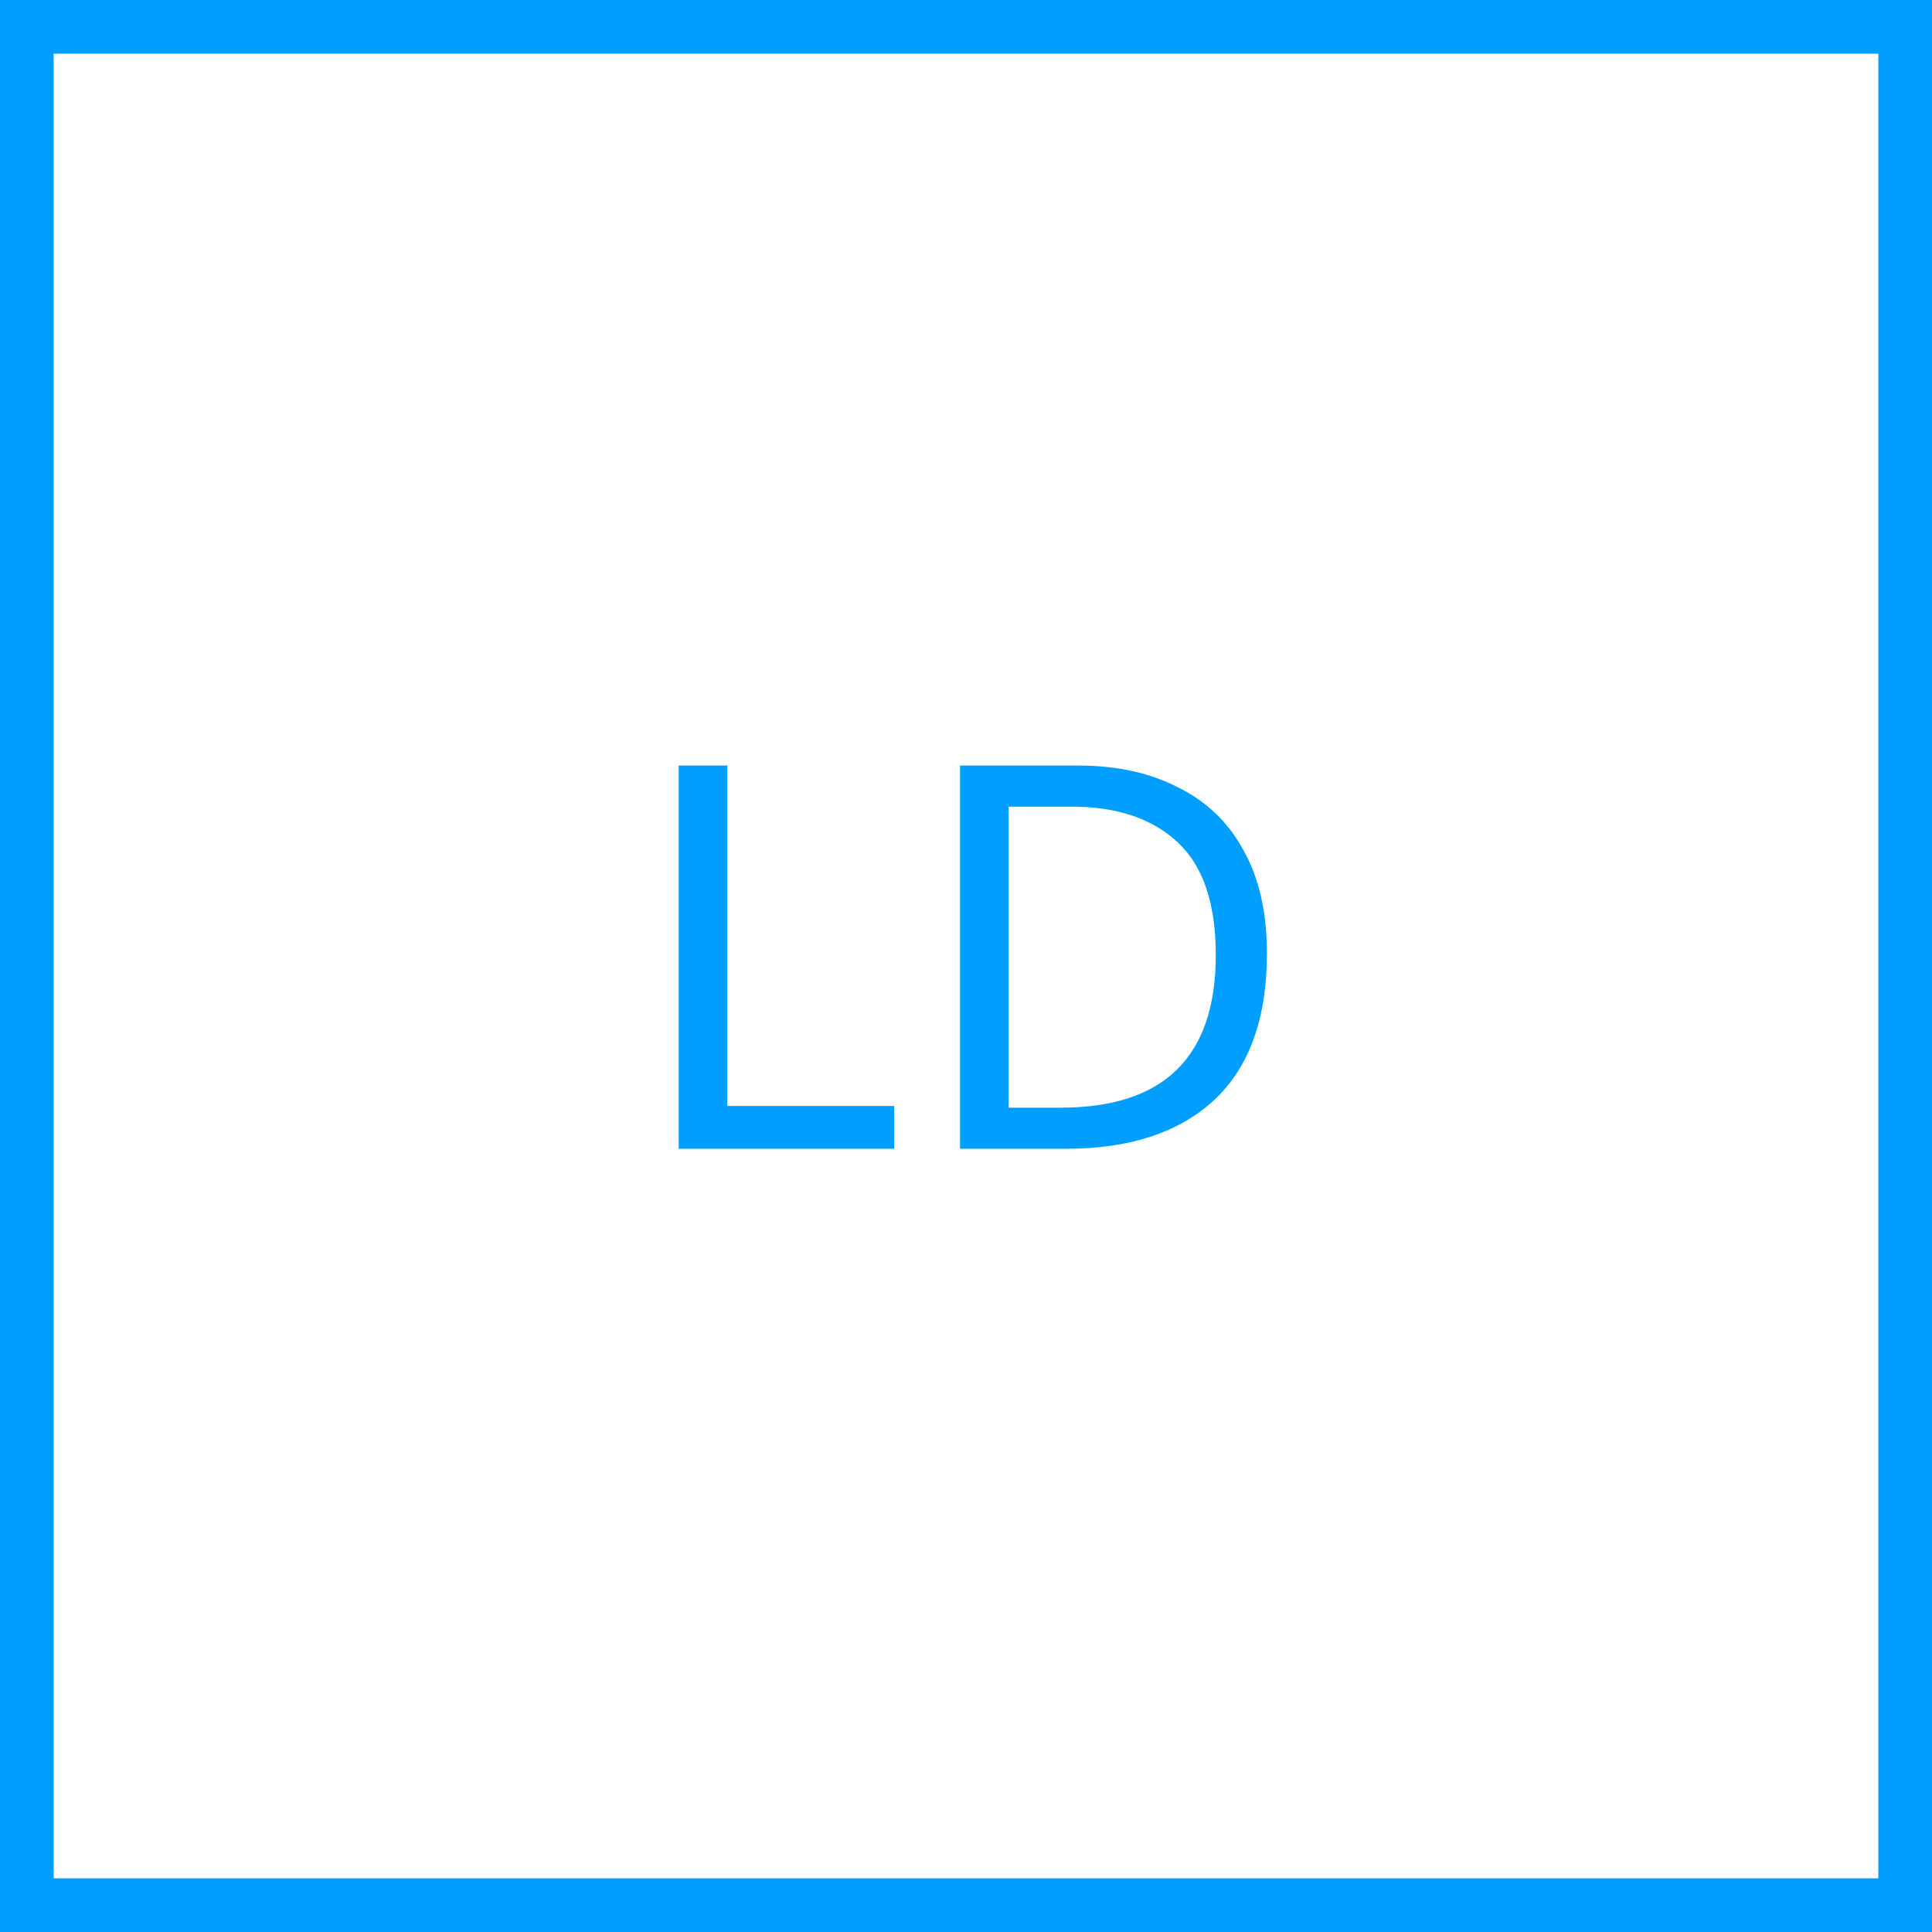
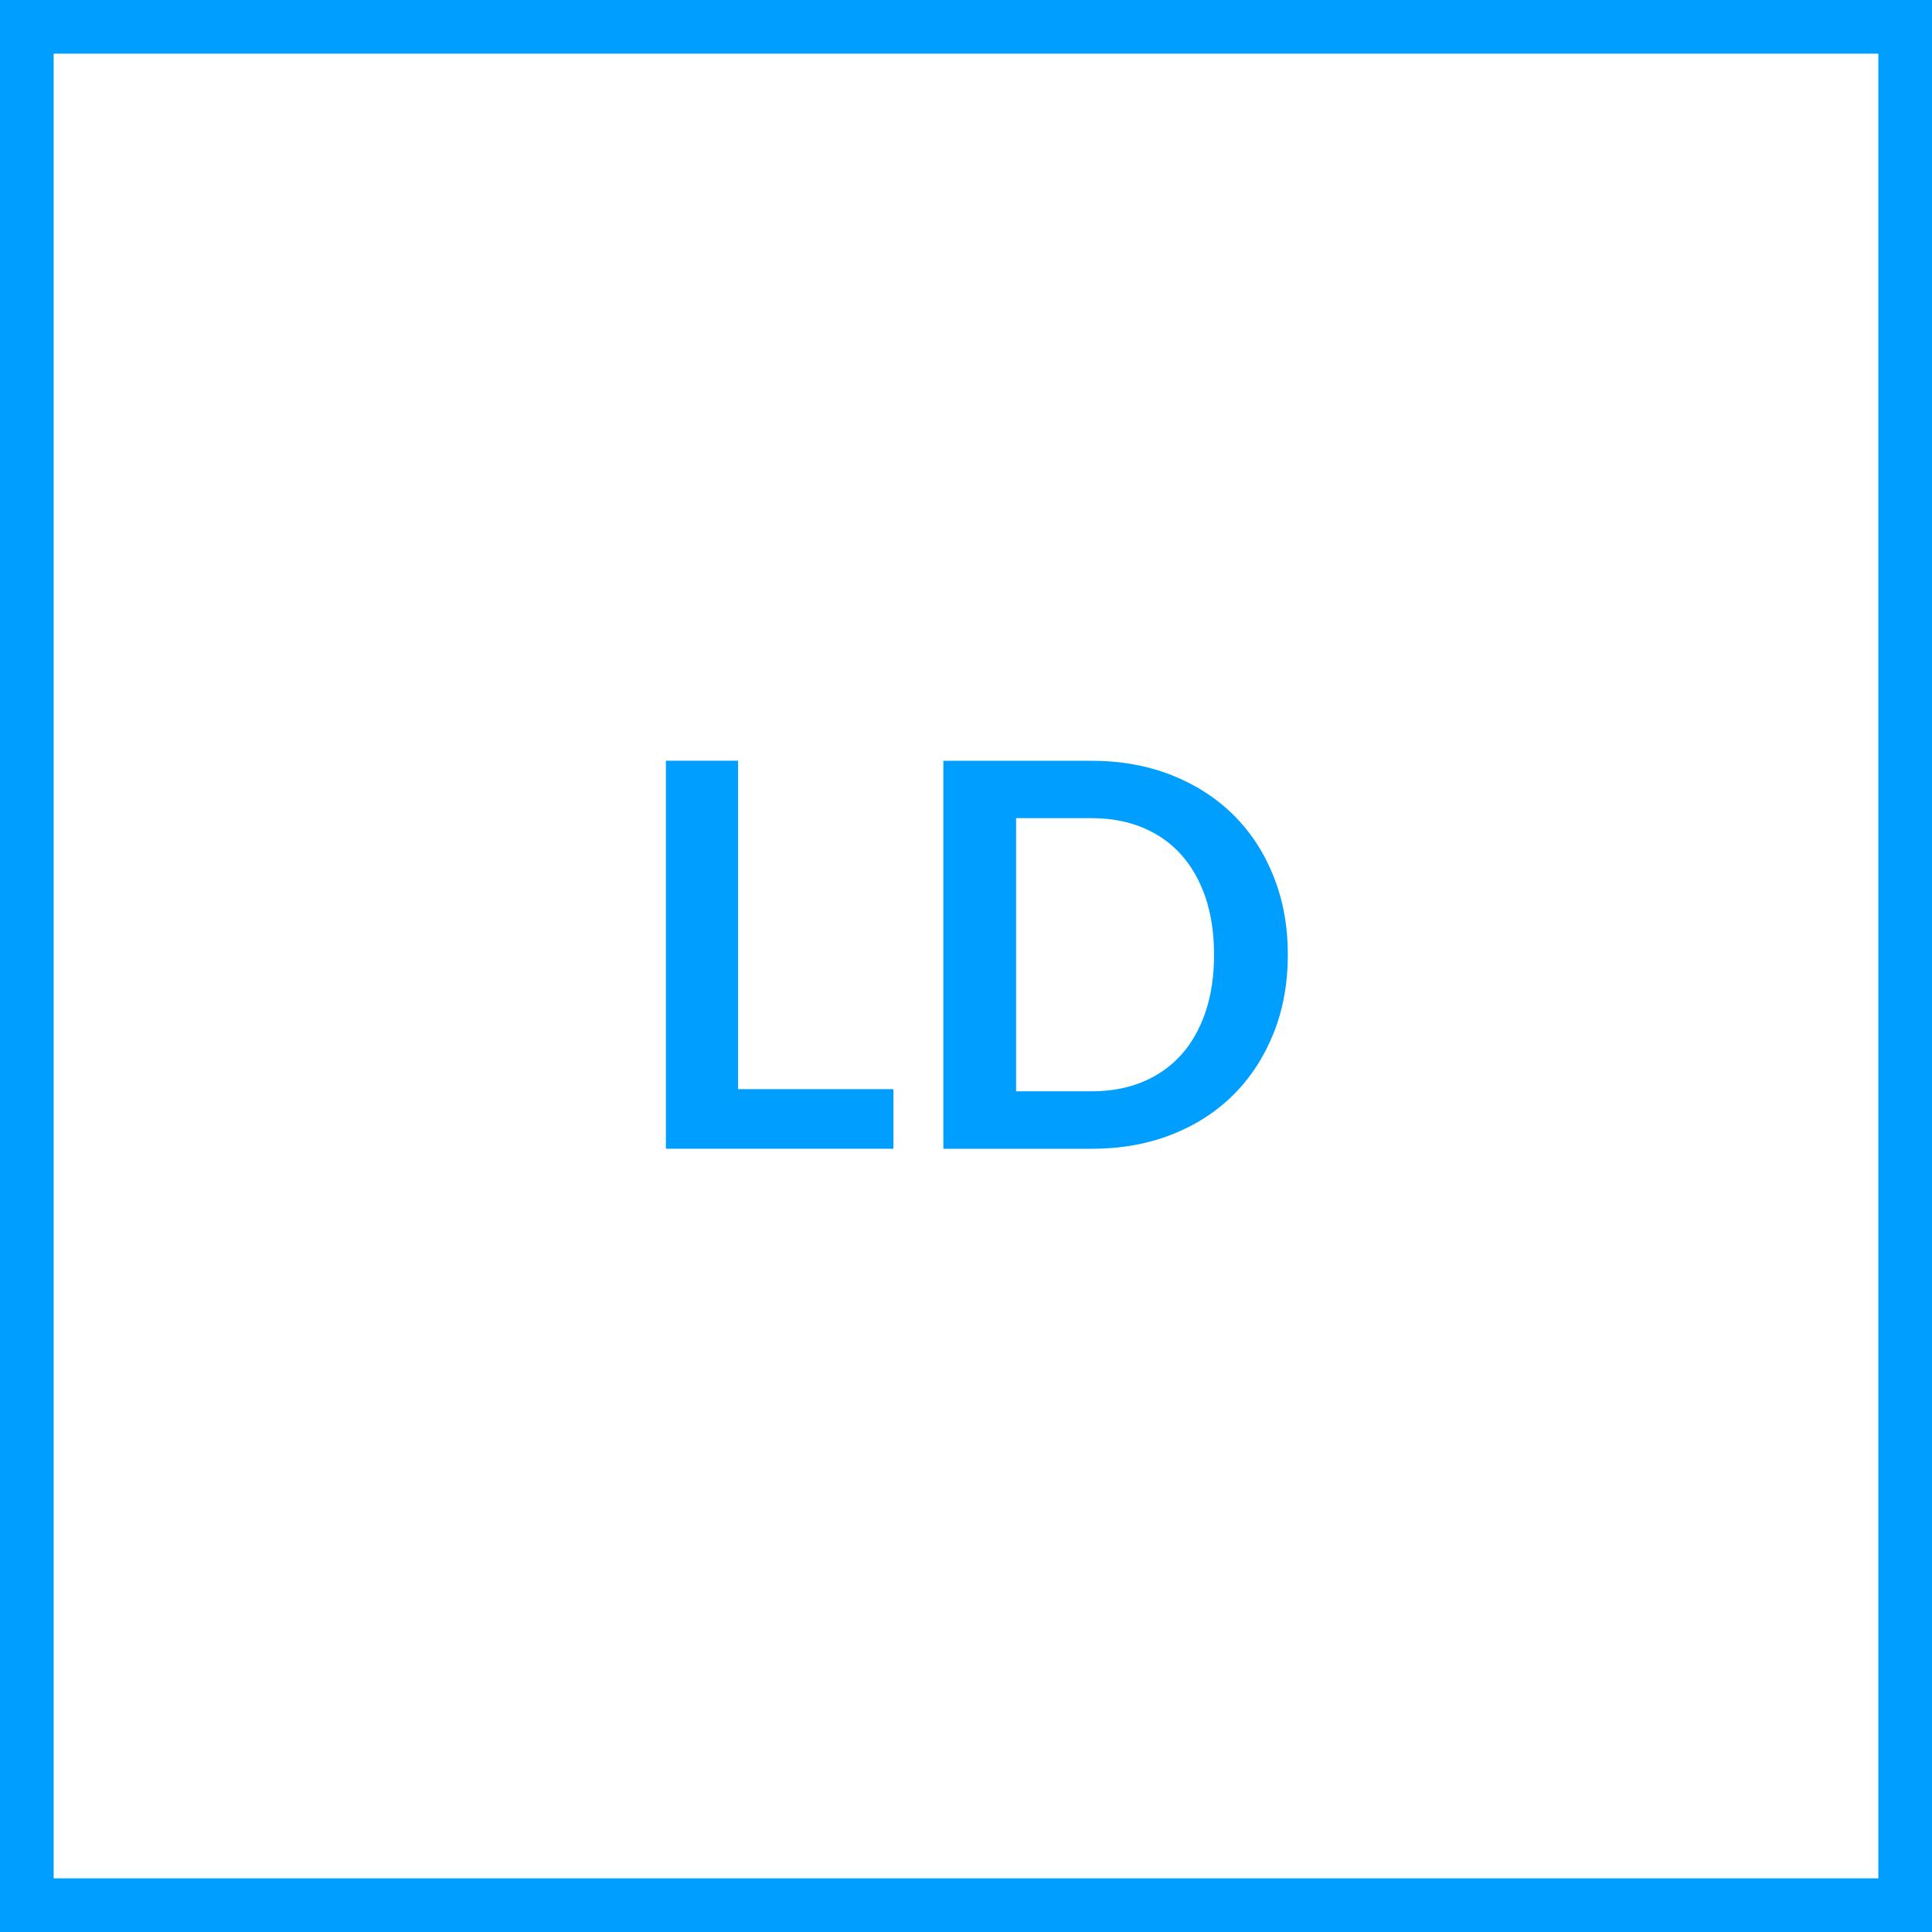
<svg xmlns="http://www.w3.org/2000/svg" version="1.1" id="Layer_1" x="0px" y="0px" viewBox="0 0 36 36" style="enable-background:new 0 0 36 36;" xml:space="preserve">
  <style type="text/css">
	.st0{fill:#009EFF;}
	.st1{display:none;}
	.st2{display:inline;fill:#009EFF;}
	.st3{display:inline;opacity:0.8;fill:#009EFF;enable-background:new    ;}
	.st4{display:inline;opacity:0.6;fill:#009EFF;enable-background:new    ;}
	.st5{display:inline;opacity:0.2;fill:#009EFF;enable-background:new    ;}
	.st6{display:inline;opacity:0.4;fill:#009EFF;enable-background:new    ;}
- 	.st7{font-family:'Lato-Bold';}
- 	.st8{font-size:10px;}
+ 	.st7{enable-background:new    ;}
</style>
  <g id="keyline">
    <rect class="st0" width="36" height="1" />
    <rect y="35" class="st0" width="36" height="1" />
    <rect class="st0" width="1" height="36" />
    <rect x="35" class="st0" width="1" height="36" />
  </g>
  <g id="ld" class="st1">
-     <rect x="16.3" y="5.6" transform="matrix(0.7071 -0.7071 0.7071 0.7071 -2.239485e-02 15.1566)" class="st2" width="4" height="4" />
-     <rect x="19.7" y="8.9" transform="matrix(0.7071 -0.7071 0.7071 0.7071 -1.3554 18.5427)" class="st3" width="4" height="4" />
-     <rect x="23" y="12.2" transform="matrix(0.7071 -0.7071 0.7071 0.7071 -2.7176 21.838)" class="st3" width="4" height="4" />
-     <rect x="26.3" y="15.5" transform="matrix(0.7071 -0.7071 0.7071 0.7071 -4.0799 25.1333)" class="st4" width="4" height="4" />
-     <rect x="29.6" y="18.9" transform="matrix(0.7071 -0.7071 0.7071 0.7071 -5.5329 28.458)" class="st5" width="4" height="4" />
-     <rect x="33" y="22.2" transform="matrix(0.7071 -0.7071 0.7071 0.7071 -6.8658 31.844)" class="st5" width="4" height="4" />
-     <rect x="13.1" y="8.8" transform="matrix(0.7071 -0.7071 0.7071 0.7071 -3.2119 13.8417)" class="st2" width="4" height="4" />
-     <rect x="16.4" y="12.1" transform="matrix(0.7071 -0.7071 0.7071 0.7071 -4.5741 17.137)" class="st4" width="4" height="4" />
-     <rect x="19.7" y="15.5" transform="matrix(0.7071 -0.7071 0.7071 0.7071 -6.0271 20.4616)" class="st6" width="4" height="4" />
-     <rect x="23.1" y="18.8" transform="matrix(0.7071 -0.7071 0.7071 0.7071 -7.3601 23.8477)" class="st4" width="4" height="4" />
-     <rect x="26.4" y="22.1" transform="matrix(0.7071 -0.7071 0.7071 0.7071 -8.7223 27.143)" class="st5" width="4" height="4" />
-     <rect x="29.7" y="25.4" transform="matrix(0.7071 -0.7071 0.7071 0.7071 -10.0845 30.4384)" class="st5" width="4" height="4" />
-     <rect x="33" y="28.7" transform="matrix(0.7071 -0.7071 0.7071 0.7071 -11.4468 33.7336)" class="st5" width="4" height="4" />
-     <rect x="9.8" y="12.1" transform="matrix(0.7071 -0.7071 0.7071 0.7071 -6.5214 12.4652)" class="st2" width="4" height="4" />
-     <rect x="13.2" y="15.4" transform="matrix(0.7071 -0.7071 0.7071 0.7071 -7.8543 15.8514)" class="st2" width="4" height="4" />
-     <rect x="16.5" y="18.7" transform="matrix(0.7071 -0.7071 0.7071 0.7071 -9.2166 19.1467)" class="st6" width="4" height="4" />
-     <rect x="19.8" y="22" transform="matrix(0.7071 -0.7071 0.7071 0.7071 -10.5789 22.442)" class="st5" width="4" height="4" />
-     <rect x="23.1" y="25.4" transform="matrix(0.7071 -0.7071 0.7071 0.7071 -12.0318 25.7666)" class="st4" width="4" height="4" />
-     <rect x="26.5" y="28.7" transform="matrix(0.7071 -0.7071 0.7071 0.7071 -13.3648 29.1528)" class="st4" width="4" height="4" />
-     <rect x="29.8" y="32" transform="matrix(0.7071 -0.7071 0.7071 0.7071 -14.727 32.448)" class="st5" width="4" height="4" />
-     <rect x="6.6" y="15.3" transform="matrix(0.7071 -0.7071 0.7071 0.7071 -9.7108 11.1503)" class="st2" width="4" height="4" />
-     <rect x="9.9" y="18.6" transform="matrix(0.7071 -0.7071 0.7071 0.7071 -11.0731 14.4456)" class="st4" width="4" height="4" />
-     <rect x="13.2" y="22" transform="matrix(0.7071 -0.7071 0.7071 0.7071 -12.526 17.7702)" class="st6" width="4" height="4" />
-     <rect x="16.6" y="25.3" transform="matrix(0.7071 -0.7071 0.7071 0.7071 -13.859 21.1564)" class="st5" width="4" height="4" />
-     <rect x="19.9" y="28.6" transform="matrix(0.7071 -0.7071 0.7071 0.7071 -15.2213 24.4517)" class="st5" width="4" height="4" />
-     <rect x="23.2" y="31.9" transform="matrix(0.7071 -0.7071 0.7071 0.7071 -16.5834 27.747)" class="st5" width="4" height="4" />
-     <rect x="3.3" y="18.6" transform="matrix(0.7071 -0.7071 0.7071 0.7071 -13.0204 9.7739)" class="st4" width="4" height="4" />
-     <rect x="6.7" y="21.9" transform="matrix(0.7071 -0.7071 0.7071 0.7071 -14.3533 13.16)" class="st5" width="4" height="4" />
-     <rect x="10" y="25.2" transform="matrix(0.7071 -0.7071 0.7071 0.7071 -15.7156 16.4553)" class="st5" width="4" height="4" />
-     <rect x="13.3" y="28.5" transform="matrix(0.7071 -0.7071 0.7071 0.7071 -17.0778 19.7506)" class="st5" width="4" height="4" />
-     <rect x="16.6" y="31.9" transform="matrix(0.7071 -0.7071 0.7071 0.7071 -18.5308 23.0752)" class="st5" width="4" height="4" />
-     <rect x="0.1" y="21.8" transform="matrix(0.7071 -0.7071 0.7071 0.7071 -16.2097 8.459)" class="st4" width="4" height="4" />
-     <rect x="3.4" y="25.1" transform="matrix(0.7071 -0.7071 0.7071 0.7071 -17.572 11.7543)" class="st4" width="4" height="4" />
-     <rect x="6.7" y="28.5" transform="matrix(0.7071 -0.7071 0.7071 0.7071 -19.025 15.0789)" class="st5" width="4" height="4" />
-     <rect x="10.1" y="31.8" transform="matrix(0.7071 -0.7071 0.7071 0.7071 -20.358 18.465)" class="st6" width="4" height="4" />
-     <rect x="-3.2" y="25" transform="matrix(0.7071 -0.7071 0.7071 0.7071 -19.4374 7.0621)" class="st4" width="4" height="4" />
-     <rect x="0.1" y="28.4" transform="matrix(0.7071 -0.7071 0.7071 0.7071 -20.8905 10.3866)" class="st5" width="4" height="4" />
-     <rect x="3.4" y="31.7" transform="matrix(0.7071 -0.7071 0.7071 0.7071 -22.2526 13.6819)" class="st5" width="4" height="4" />
-     <rect x="-3.1" y="31.6" transform="matrix(0.7071 -0.7071 0.7071 0.7071 -24.0799 9.0718)" class="st5" width="4" height="4" />
+     <rect x="16.292" y="5.591" transform="matrix(0.7071068 -0.7071068 0.7071068 0.7071068 -0.009932 15.15728)" class="st2" width="4" height="4" />
+     <rect x="19.696" y="8.906" transform="matrix(0.7071068 -0.7071068 0.7071068 0.7071068 -1.357091 18.53573)" class="st3" width="4" height="4" />
+     <rect x="23.001" y="12.201" transform="matrix(0.7071068 -0.7071068 0.7071068 0.7071068 -2.719308 21.83765)" class="st3" width="4" height="4" />
+     <rect x="26.305" y="15.497" transform="matrix(0.7071068 -0.7071068 0.7071068 0.7071068 -4.081556 25.1395)" class="st4" width="4" height="4" />
+     <rect x="29.59" y="18.892" transform="matrix(0.7071068 -0.7071068 0.7071068 0.7071068 -5.520444 28.45653)" class="st5" width="4" height="4" />
+     <rect x="32.995" y="22.207" transform="matrix(0.7071068 -0.7071068 0.7071068 0.7071068 -6.867503 31.83502)" class="st5" width="4" height="4" />
+     <rect x="13.102" y="8.801" transform="matrix(0.7071068 -0.7071068 0.7071068 0.7071068 -3.21431 13.84231)" class="st2" width="4" height="4" />
+     <rect x="16.407" y="12.096" transform="matrix(0.7071068 -0.7071068 0.7071068 0.7071068 -4.576527 17.14423)" class="st4" width="4" height="4" />
+     <rect x="19.691" y="15.492" transform="matrix(0.7071068 -0.7071068 0.7071068 0.7071068 -6.015345 20.46123)" class="st6" width="4" height="4" />
+     <rect x="23.096" y="18.807" transform="matrix(0.7071068 -0.7071068 0.7071068 0.7071068 -7.362505 23.83968)" class="st4" width="4" height="4" />
+     <rect x="26.4" y="22.102" transform="matrix(0.7071068 -0.7071068 0.7071068 0.7071068 -8.724721 27.1416)" class="st5" width="4" height="4" />
+     <rect x="29.705" y="25.398" transform="matrix(0.7071068 -0.7071068 0.7071068 0.7071068 -10.08701 30.44355)" class="st5" width="4" height="4" />
+     <rect x="33.01" y="28.693" transform="matrix(0.7071068 -0.7071068 0.7071068 0.7071068 -11.44918 33.74537)" class="st5" width="4" height="4" />
+     <rect x="9.793" y="12.092" transform="matrix(0.7071068 -0.7071068 0.7071068 0.7071068 -6.510276 12.46586)" class="st2" width="4" height="4" />
+     <rect x="13.197" y="15.407" transform="matrix(0.7071068 -0.7071068 0.7071068 0.7071068 -7.857477 15.84441)" class="st2" width="4" height="4" />
+     <rect x="16.502" y="18.702" transform="matrix(0.7071068 -0.7071068 0.7071068 0.7071068 -9.219723 19.14626)" class="st6" width="4" height="4" />
+     <rect x="19.806" y="21.998" transform="matrix(0.7071068 -0.7071068 0.7071068 0.7071068 -10.58197 22.44811)" class="st5" width="4" height="4" />
+     <rect x="23.091" y="25.393" transform="matrix(0.7071068 -0.7071068 0.7071068 0.7071068 -12.02076 25.76518)" class="st4" width="4" height="4" />
+     <rect x="26.496" y="28.708" transform="matrix(0.7071068 -0.7071068 0.7071068 0.7071068 -13.36799 29.14366)" class="st4" width="4" height="4" />
+     <rect x="29.8" y="32.004" transform="matrix(0.7071068 -0.7071068 0.7071068 0.7071068 -14.73014 32.44555)" class="st5" width="4" height="4" />
+     <rect x="6.603" y="15.302" transform="matrix(0.7071068 -0.7071068 0.7071068 0.7071068 -9.714624 11.15096)" class="st2" width="4" height="4" />
+     <rect x="9.908" y="18.597" transform="matrix(0.7071068 -0.7071068 0.7071068 0.7071068 -11.07687 14.45281)" class="st4" width="4" height="4" />
+     <rect x="13.192" y="21.993" transform="matrix(0.7071068 -0.7071068 0.7071068 0.7071068 -12.51566 17.76989)" class="st6" width="4" height="4" />
+     <rect x="16.597" y="25.308" transform="matrix(0.7071068 -0.7071068 0.7071068 0.7071068 -13.86289 21.14836)" class="st5" width="4" height="4" />
+     <rect x="19.901" y="28.603" transform="matrix(0.7071068 -0.7071068 0.7071068 0.7071068 -15.22514 24.45021)" class="st5" width="4" height="4" />
+     <rect x="23.206" y="31.899" transform="matrix(0.7071068 -0.7071068 0.7071068 0.7071068 -16.58732 27.7522)" class="st5" width="4" height="4" />
+     <rect x="3.294" y="18.593" transform="matrix(0.7071068 -0.7071068 0.7071068 0.7071068 -13.01069 9.774475)" class="st4" width="4" height="4" />
+     <rect x="6.698" y="21.908" transform="matrix(0.7071068 -0.7071068 0.7071068 0.7071068 -14.35782 13.15299)" class="st5" width="4" height="4" />
+     <rect x="10.003" y="25.203" transform="matrix(0.7071068 -0.7071068 0.7071068 0.7071068 -15.72007 16.45484)" class="st5" width="4" height="4" />
+     <rect x="13.307" y="28.499" transform="matrix(0.7071068 -0.7071068 0.7071068 0.7071068 -17.08228 19.75676)" class="st5" width="4" height="4" />
+     <rect x="16.592" y="31.894" transform="matrix(0.7071068 -0.7071068 0.7071068 0.7071068 -18.5211 23.07377)" class="st5" width="4" height="4" />
+     <rect x="0.104" y="21.803" transform="matrix(0.7071068 -0.7071068 0.7071068 0.7071068 -16.21501 8.459643)" class="st4" width="4" height="4" />
+     <rect x="3.409" y="25.098" transform="matrix(0.7071068 -0.7071068 0.7071068 0.7071068 -17.57726 11.76149)" class="st4" width="4" height="4" />
+     <rect x="6.693" y="28.494" transform="matrix(0.7071068 -0.7071068 0.7071068 0.7071068 -19.01607 15.0785)" class="st5" width="4" height="4" />
+     <rect x="10.098" y="31.809" transform="matrix(0.7071068 -0.7071068 0.7071068 0.7071068 -20.36323 18.45695)" class="st6" width="4" height="4" />
+     <rect x="-3.194" y="25.002" transform="matrix(0.7071068 -0.7071068 0.7071068 0.7071068 -19.4433 7.064354)" class="st4" width="4" height="4" />
+     <rect x="0.09" y="28.398" transform="matrix(0.7071068 -0.7071068 0.7071068 0.7071068 -20.88208 10.38126)" class="st5" width="4" height="4" />
+     <rect x="3.395" y="31.693" transform="matrix(0.7071068 -0.7071068 0.7071068 0.7071068 -22.24427 13.68325)" class="st5" width="4" height="4" />
+     <rect x="-3.099" y="31.608" transform="matrix(0.7071068 -0.7071068 0.7071068 0.7071068 -24.0865 9.066387)" class="st5" width="4" height="4" />
  </g>
-   <text transform="matrix(1 0 0 1 11.6777 21.4054)" class="st0 st7 st8">LD</text>
+   <g class="st7">
+     <path class="st0" d="M13.753,20.295h2.895v1.11h-4.24v-7.23h1.345V20.295z" />
+     <path class="st0" d="M23.997,17.79c0,0.53-0.088,1.017-0.265,1.46   s-0.425,0.825-0.745,1.146c-0.32,0.319-0.705,0.568-1.155,0.745   c-0.449,0.177-0.948,0.265-1.494,0.265h-2.76v-7.23h2.76   c0.546,0,1.045,0.09,1.494,0.268c0.45,0.179,0.835,0.427,1.155,0.745   s0.568,0.699,0.745,1.143S23.997,17.261,23.997,17.79z M22.622,17.79   c0-0.396-0.053-0.752-0.159-1.067c-0.107-0.314-0.259-0.581-0.455-0.8   c-0.197-0.219-0.437-0.386-0.718-0.503c-0.282-0.116-0.6-0.175-0.952-0.175   h-1.405v5.09h1.405c0.353,0,0.67-0.058,0.952-0.175   c0.281-0.116,0.521-0.284,0.718-0.502c0.196-0.219,0.348-0.485,0.455-0.801   C22.569,18.543,22.622,18.187,22.622,17.79z" />
+   </g>
</svg>
